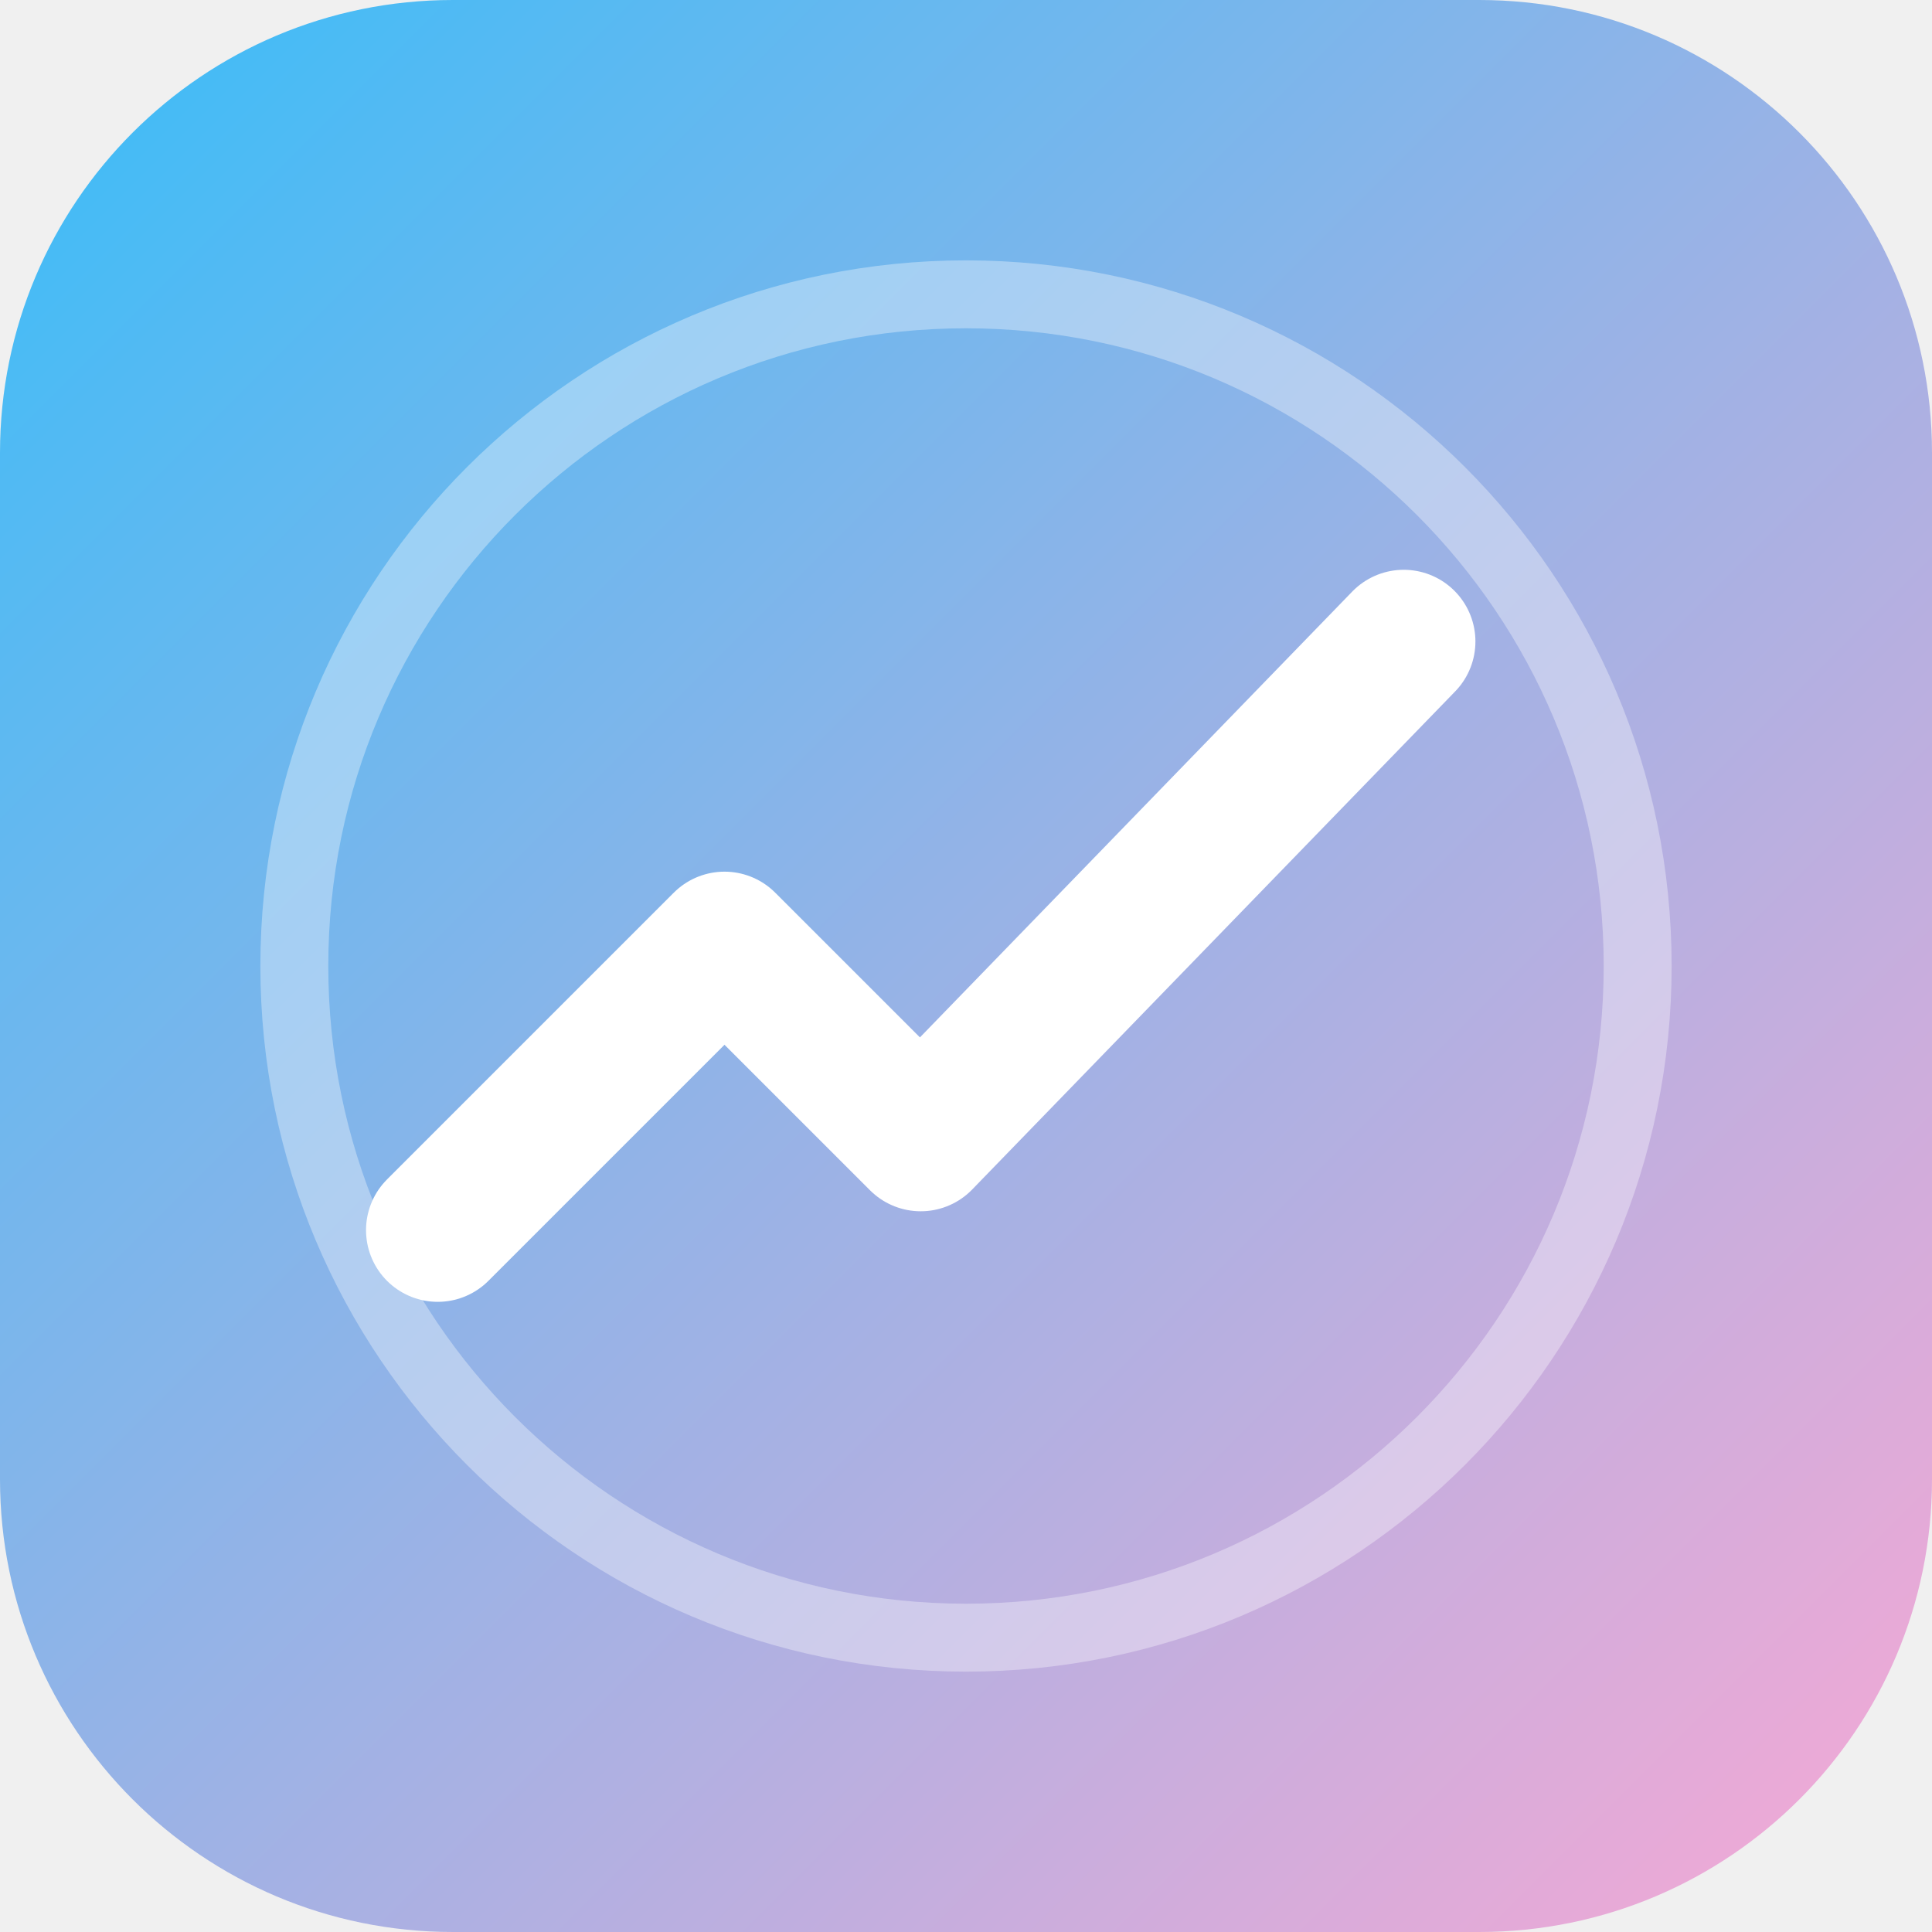
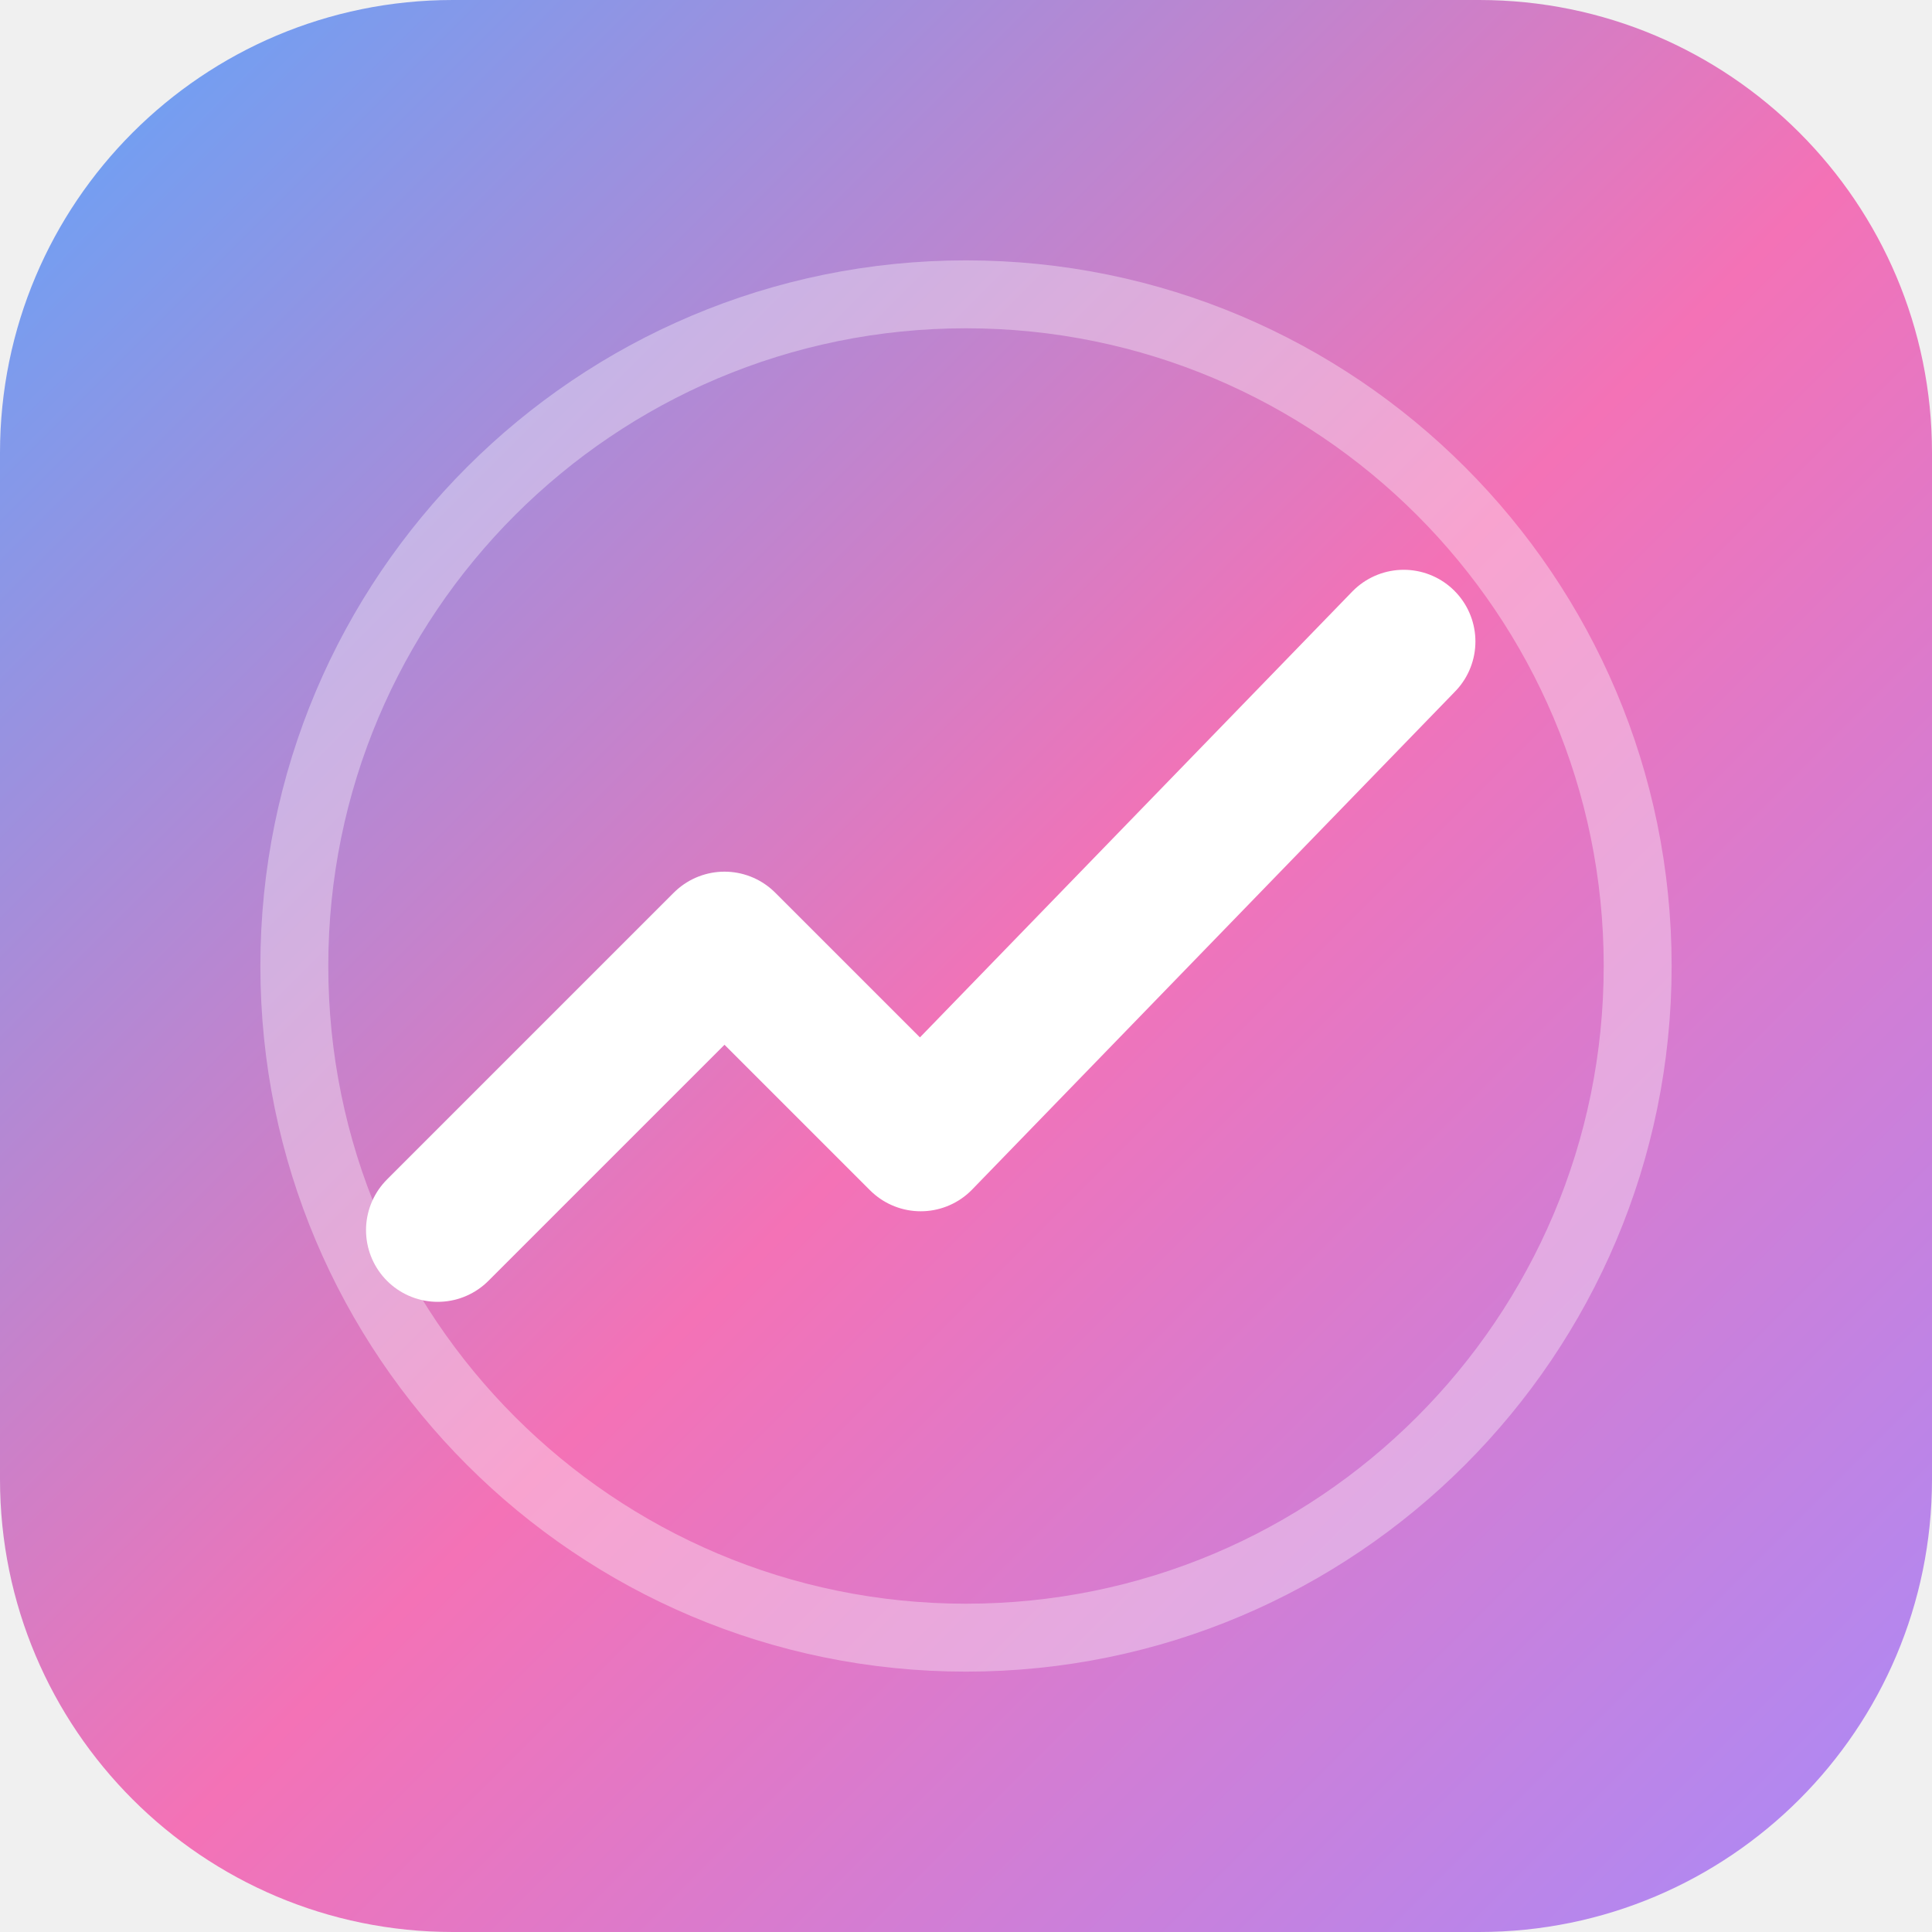
<svg xmlns="http://www.w3.org/2000/svg" viewBox="0 0 512 512">
  <defs>
    <linearGradient id="g" x1="0" y1="0" x2="1" y2="1">
-       <stop stop-color="#38bdf8" />
-       <stop offset="1" stop-color="#f9a8d4" />
+       <stop stop-color="#60A5FA" />
+       <stop offset=".52" stop-color="#F472B6" />
+       <stop offset="1" stop-color="#A78BFA" />
    </linearGradient>
  </defs>
  <rect width="512" height="512" rx="120" fill="url(#g)" />
  <path d="M116 326l76-76 52 52 128-132" fill="none" stroke="white" stroke-width="38" stroke-linecap="round" stroke-linejoin="round" />
  <circle cx="256" cy="256" r="178" fill="none" stroke="white" stroke-opacity=".35" stroke-width="18" />
</svg>
